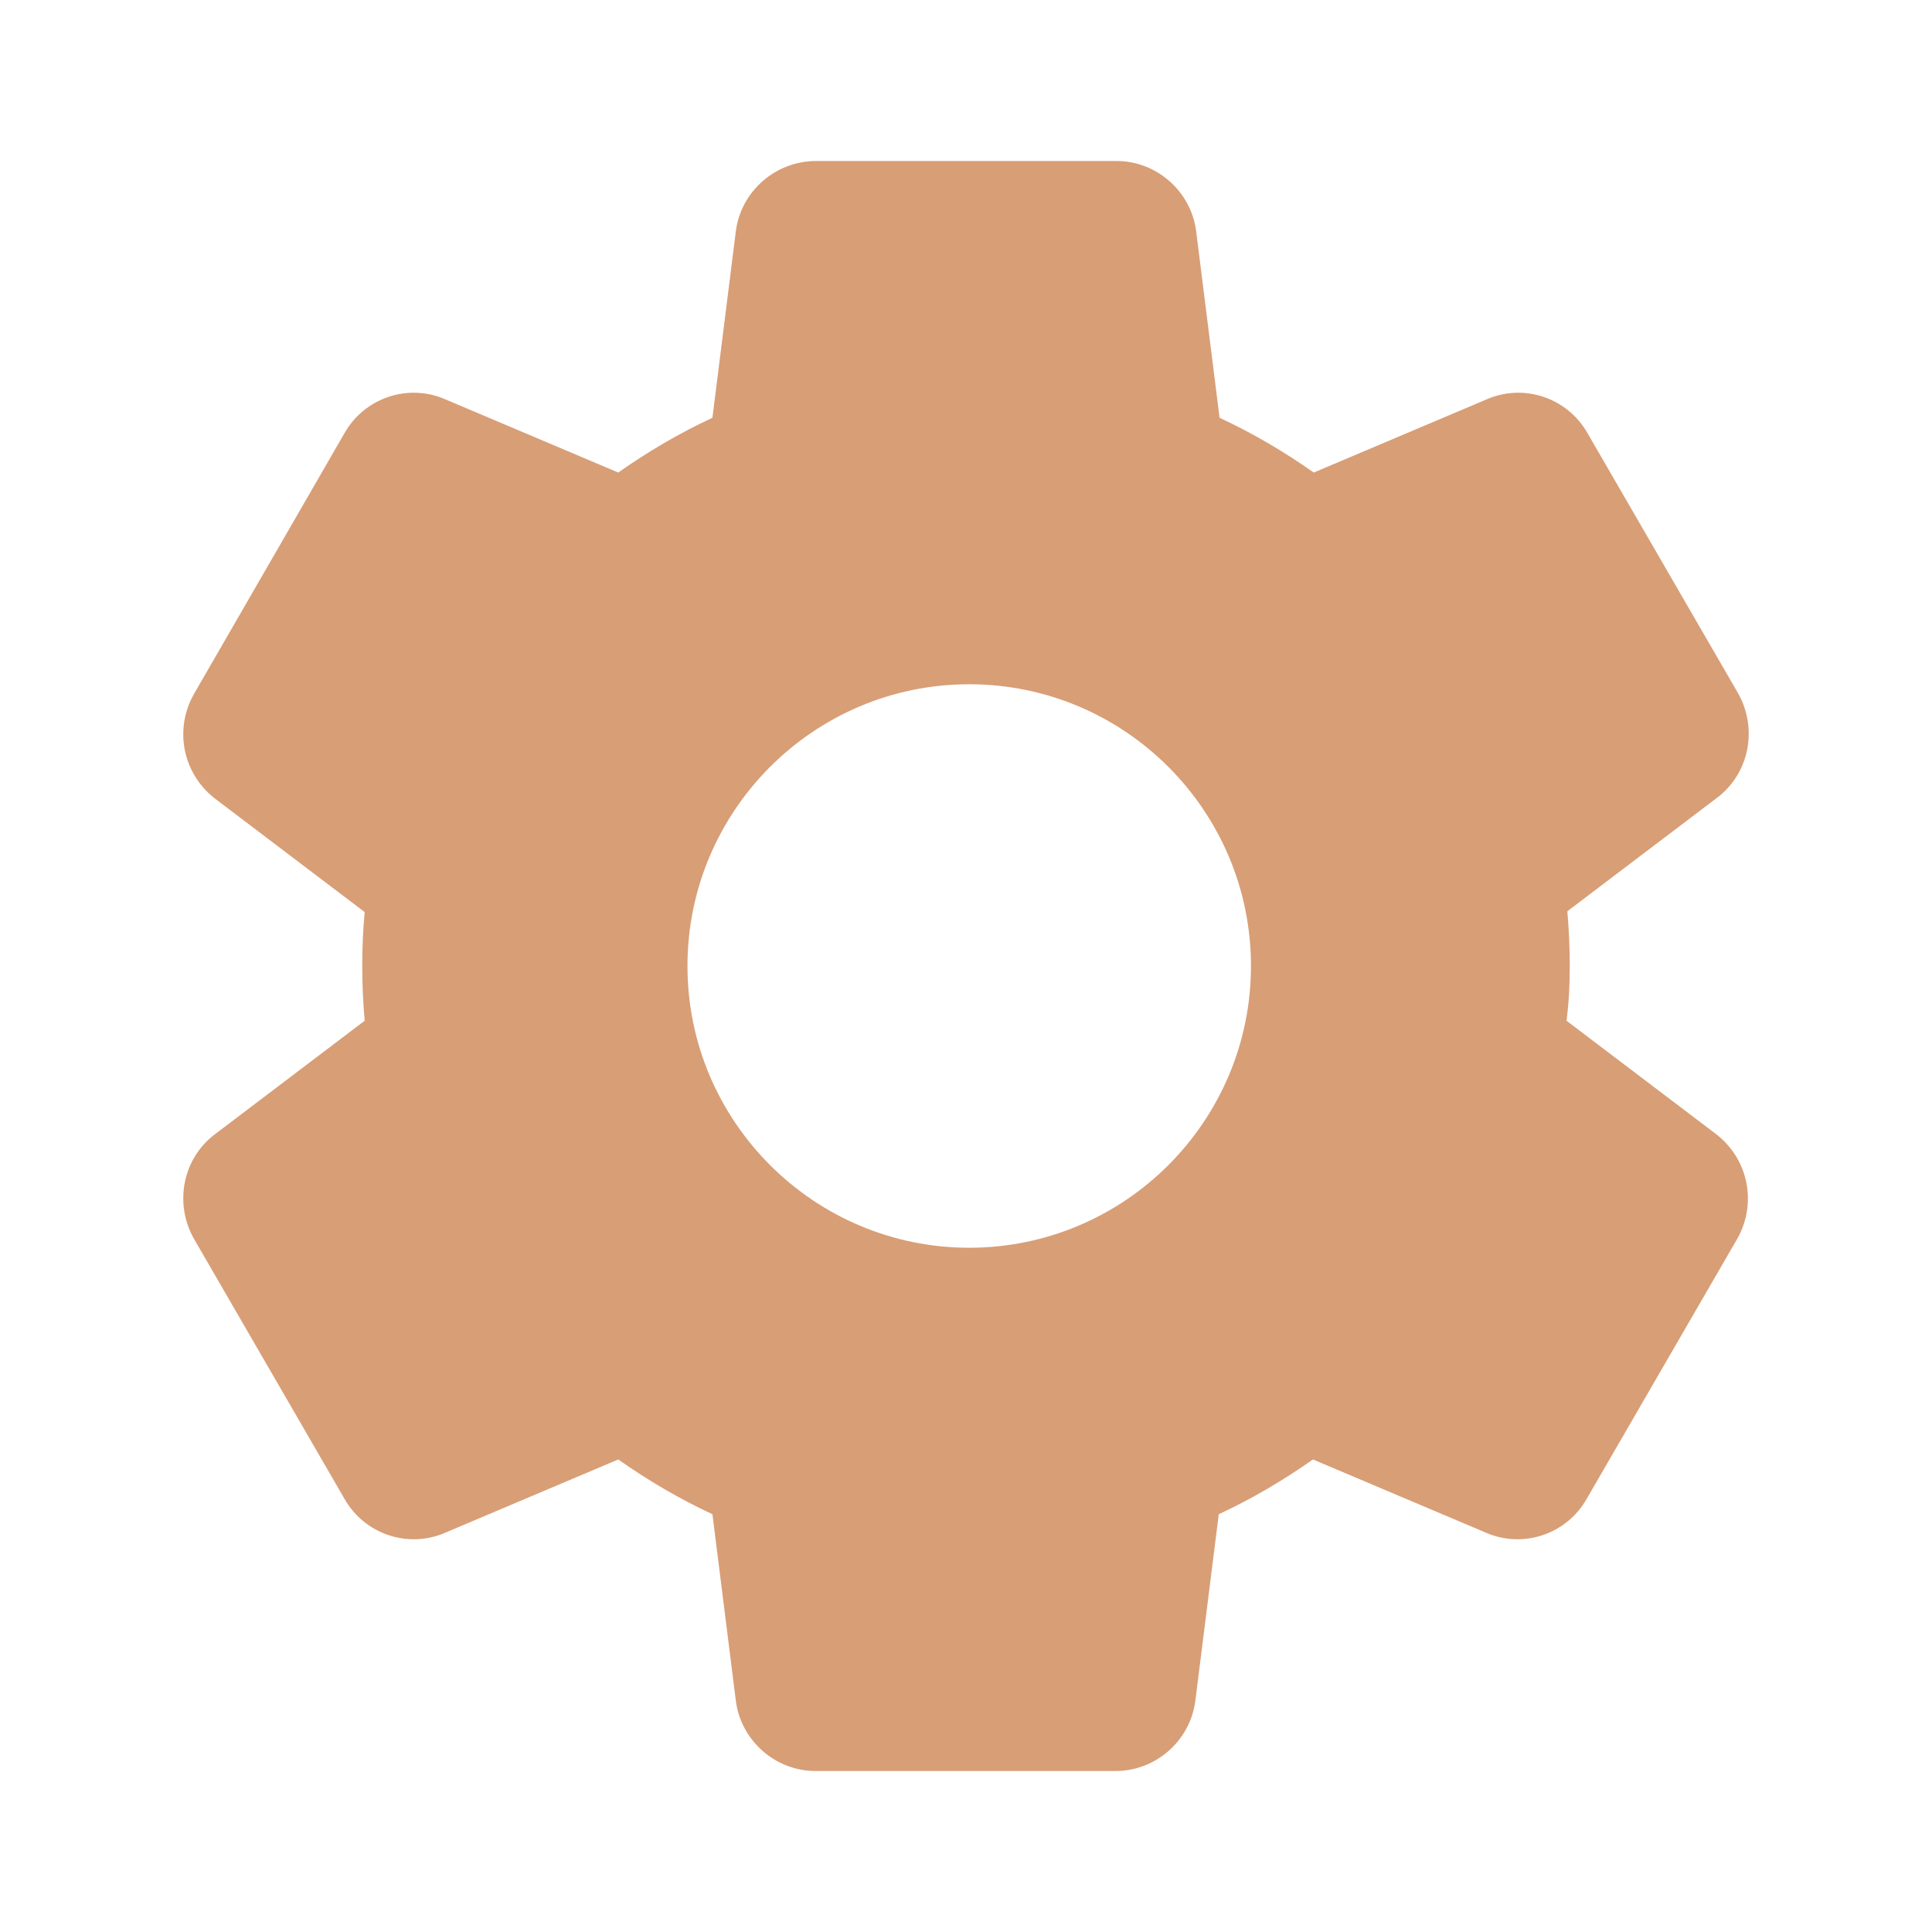
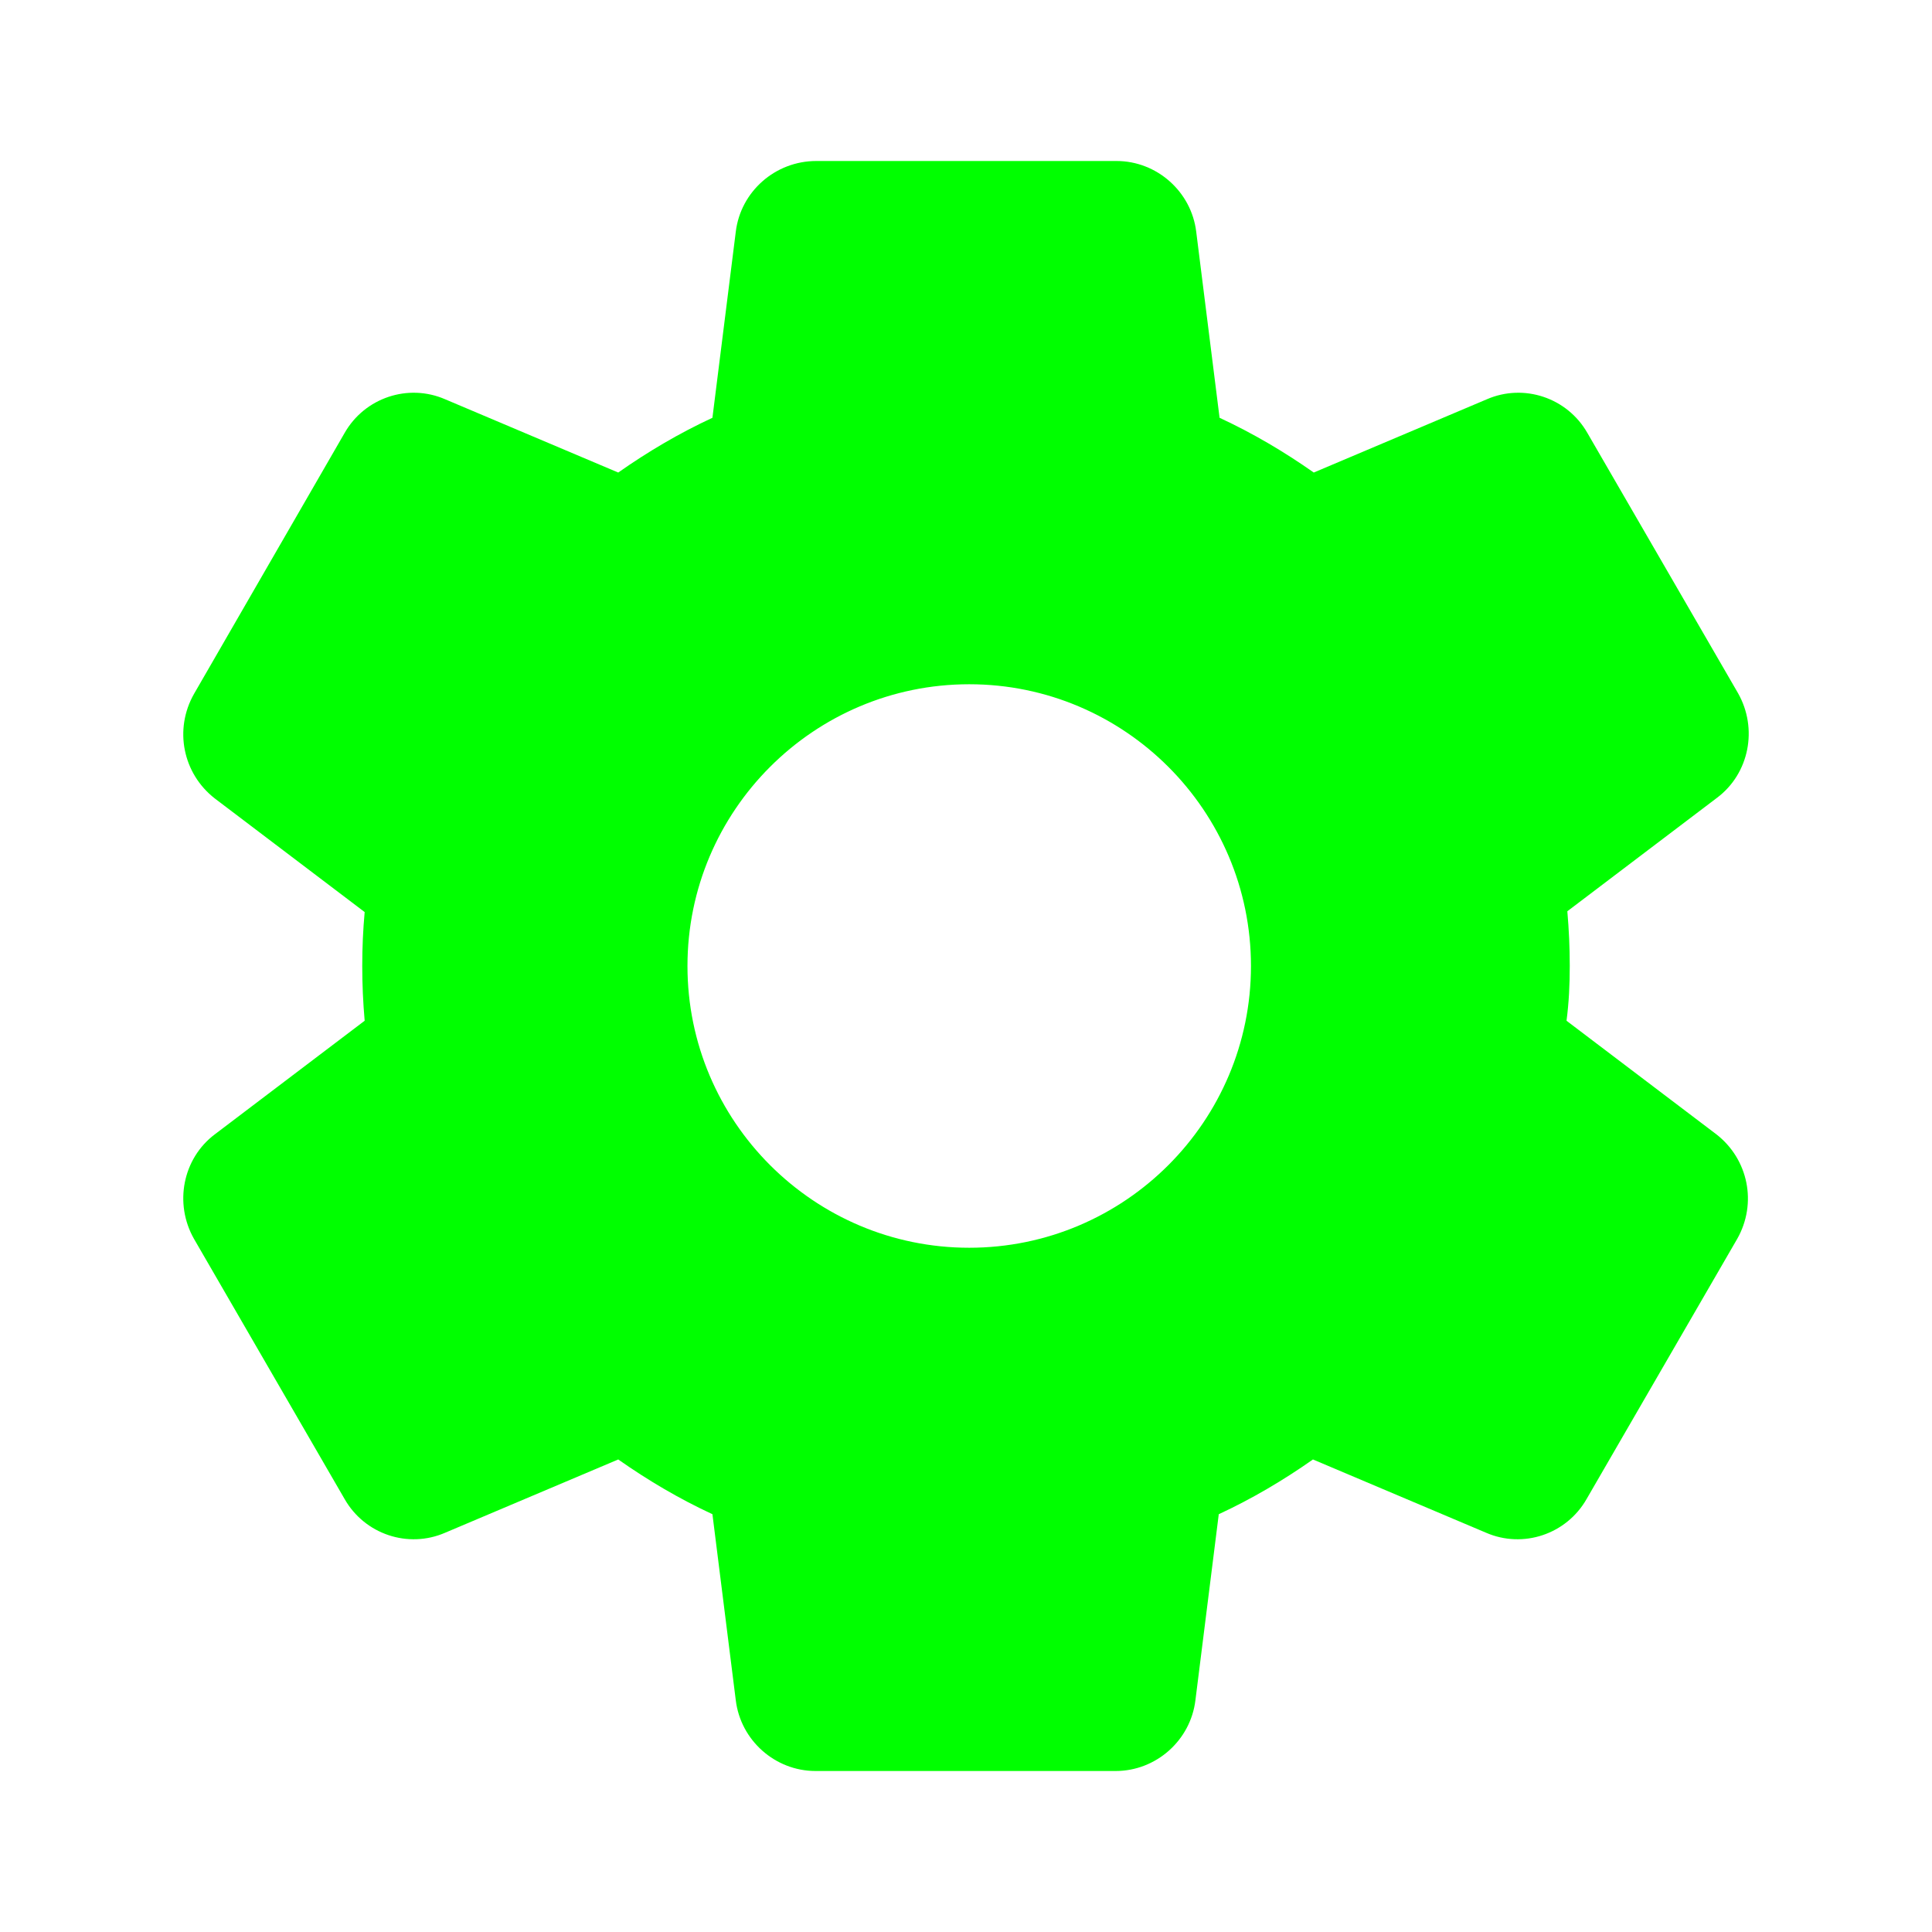
- <svg xmlns="http://www.w3.org/2000/svg" enable-background="new 0 0 24 24" height="24px" viewBox="0 0 24 24" width="24px" fill="#d89e76">
+ <svg xmlns="http://www.w3.org/2000/svg" enable-background="new 0 0 24 24" height="24px" viewBox="0 0 24 24" width="24px" fill="#00ff00">
  <rect fill="none" height="24" width="24" />
  <path d="M19.5,12c0-0.23-0.01-0.45-0.03-0.68l1.86-1.41c0.4-0.3,0.51-0.86,0.26-1.3l-1.87-3.23c-0.25-0.44-0.79-0.62-1.25-0.42 l-2.15,0.91c-0.37-0.26-0.76-0.49-1.17-0.68l-0.29-2.31C14.8,2.38,14.37,2,13.87,2h-3.73C9.63,2,9.2,2.38,9.14,2.88L8.85,5.19 c-0.41,0.19-0.8,0.42-1.17,0.68L5.53,4.96c-0.46-0.2-1-0.02-1.25,0.42L2.41,8.62c-0.25,0.44-0.14,0.99,0.26,1.3l1.86,1.41 C4.51,11.55,4.5,11.77,4.5,12s0.01,0.45,0.03,0.68l-1.86,1.41c-0.4,0.3-0.51,0.86-0.26,1.3l1.87,3.23c0.25,0.44,0.79,0.62,1.25,0.42 l2.15-0.91c0.37,0.26,0.76,0.49,1.17,0.68l0.29,2.31C9.2,21.62,9.63,22,10.13,22h3.73c0.5,0,0.93-0.38,0.99-0.88l0.29-2.31 c0.41-0.19,0.8-0.42,1.17-0.68l2.15,0.91c0.46,0.2,1,0.02,1.25-0.42l1.87-3.23c0.25-0.44,0.14-0.99-0.26-1.3l-1.86-1.41 C19.49,12.45,19.5,12.23,19.5,12z M12.04,15.5c-1.93,0-3.5-1.57-3.5-3.5s1.57-3.5,3.5-3.5s3.5,1.57,3.5,3.5S13.97,15.5,12.04,15.5z" />
</svg>
